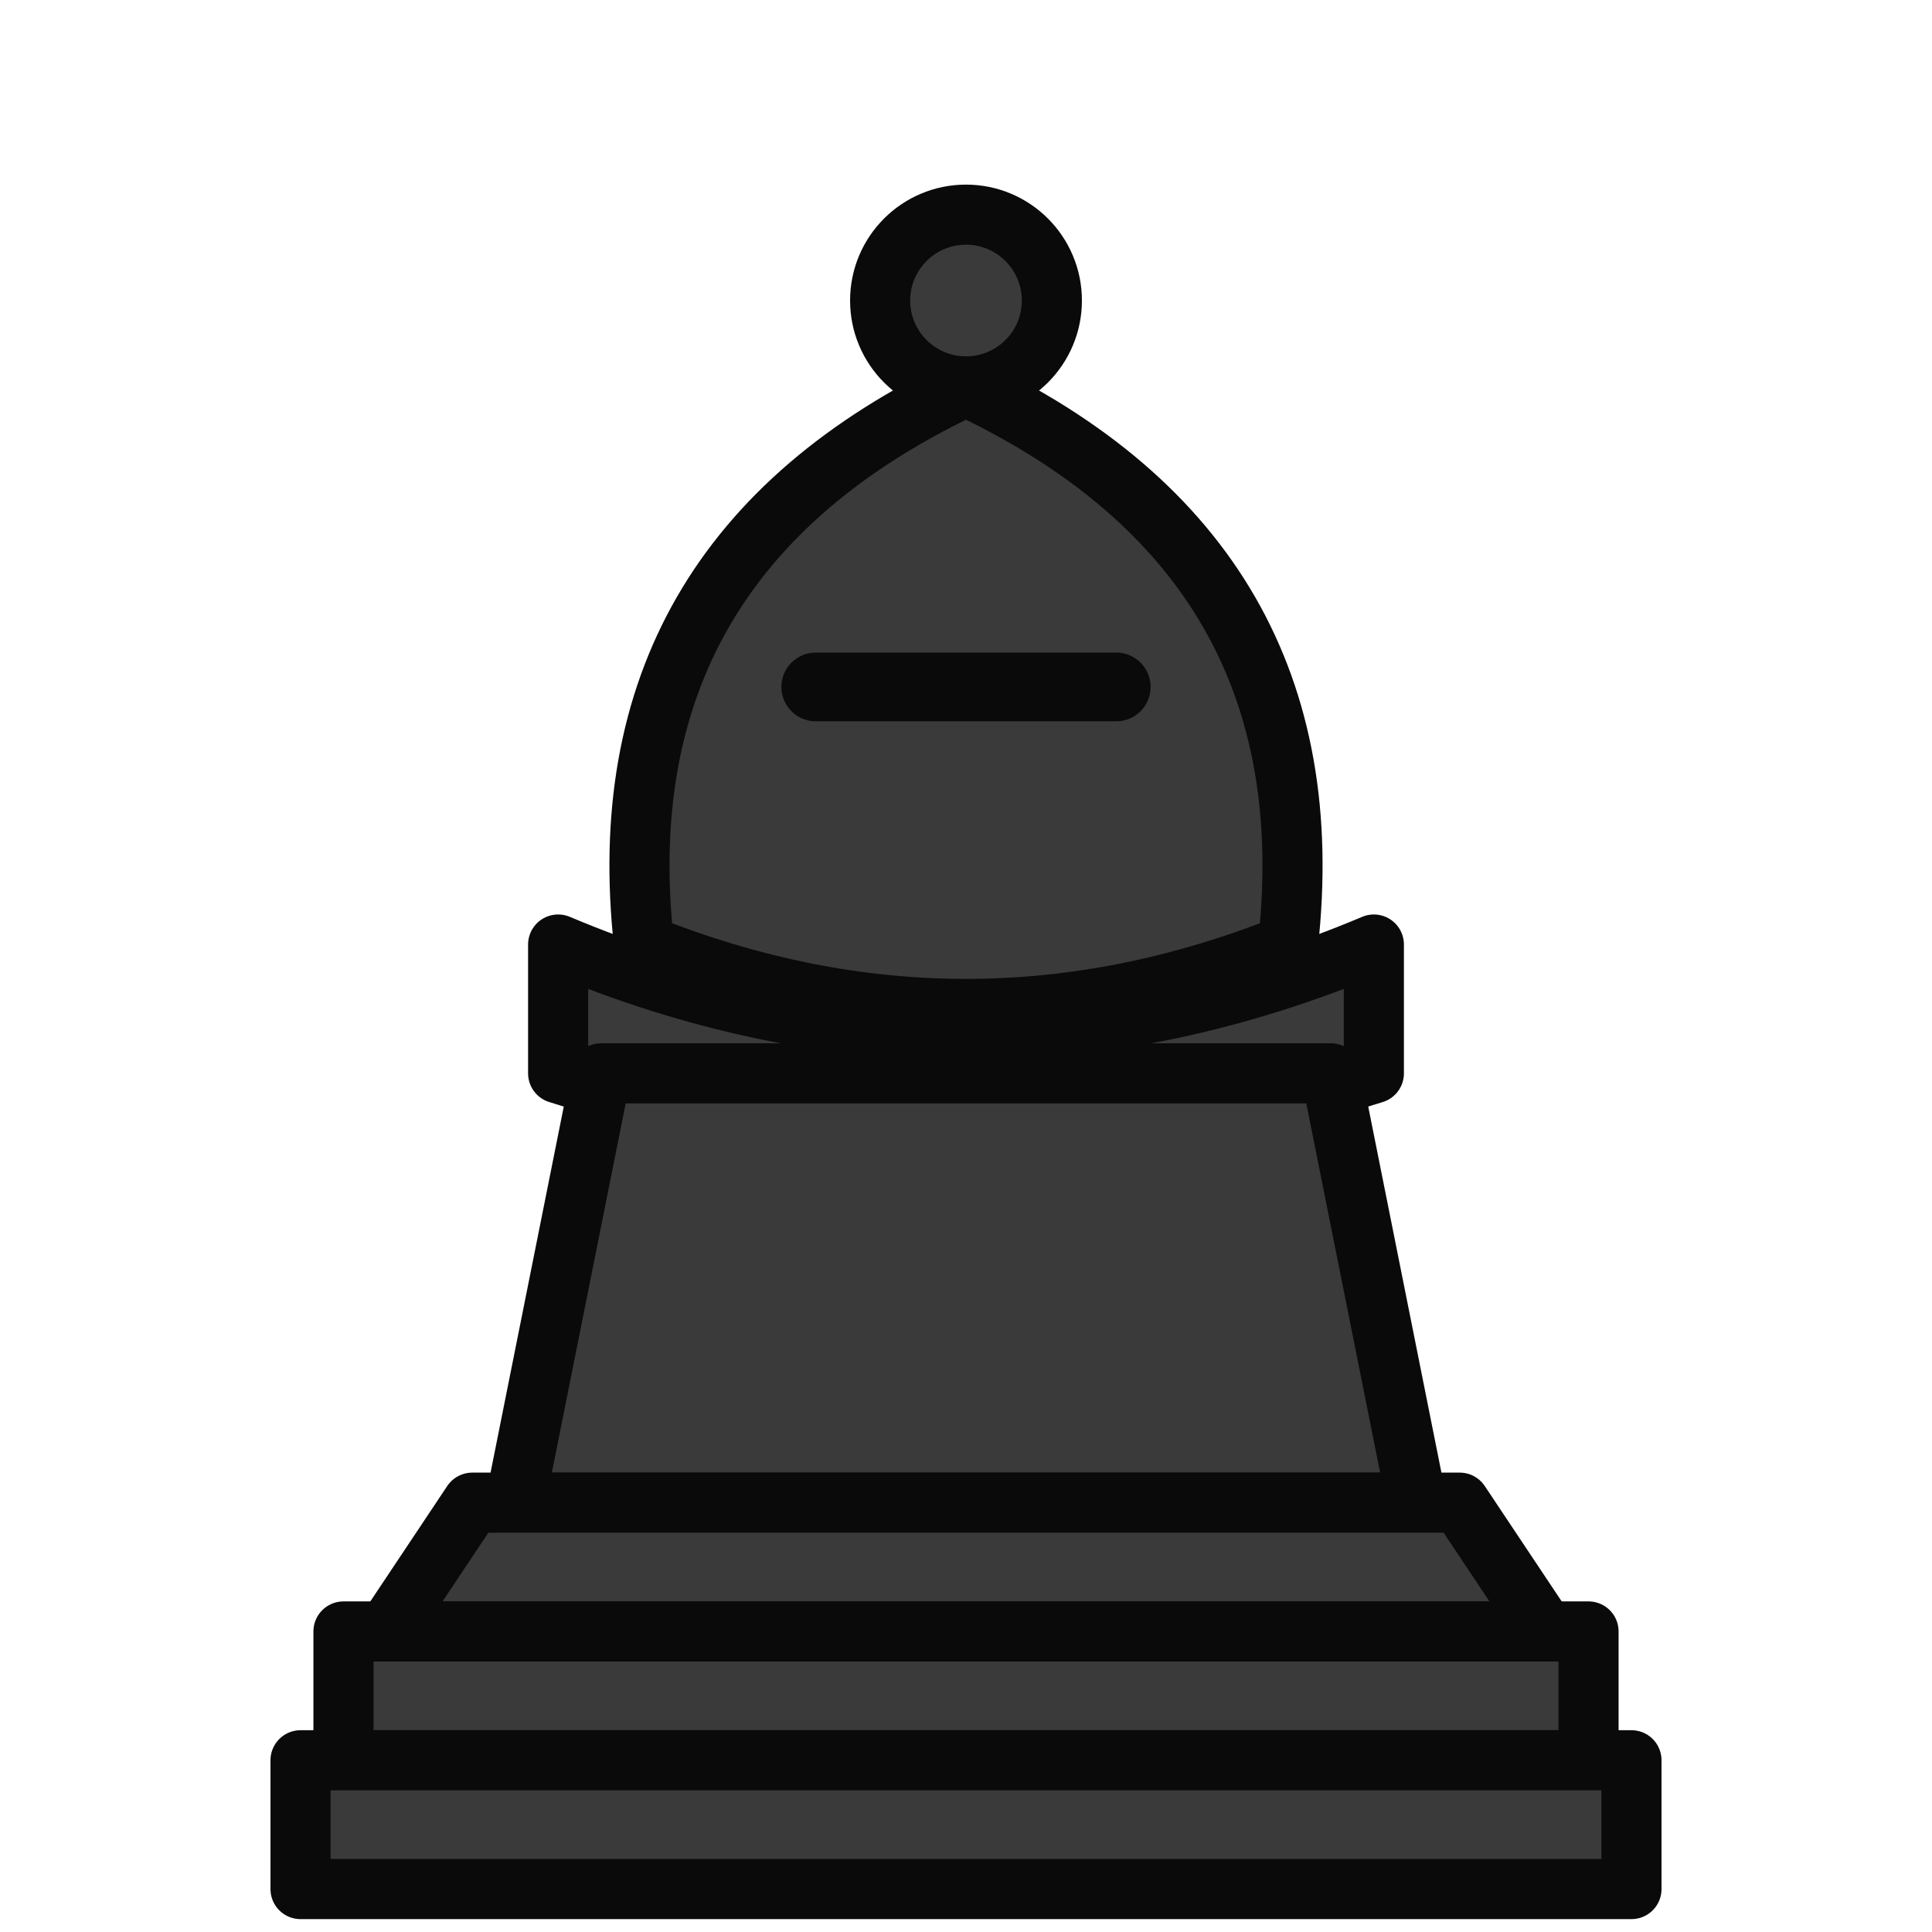
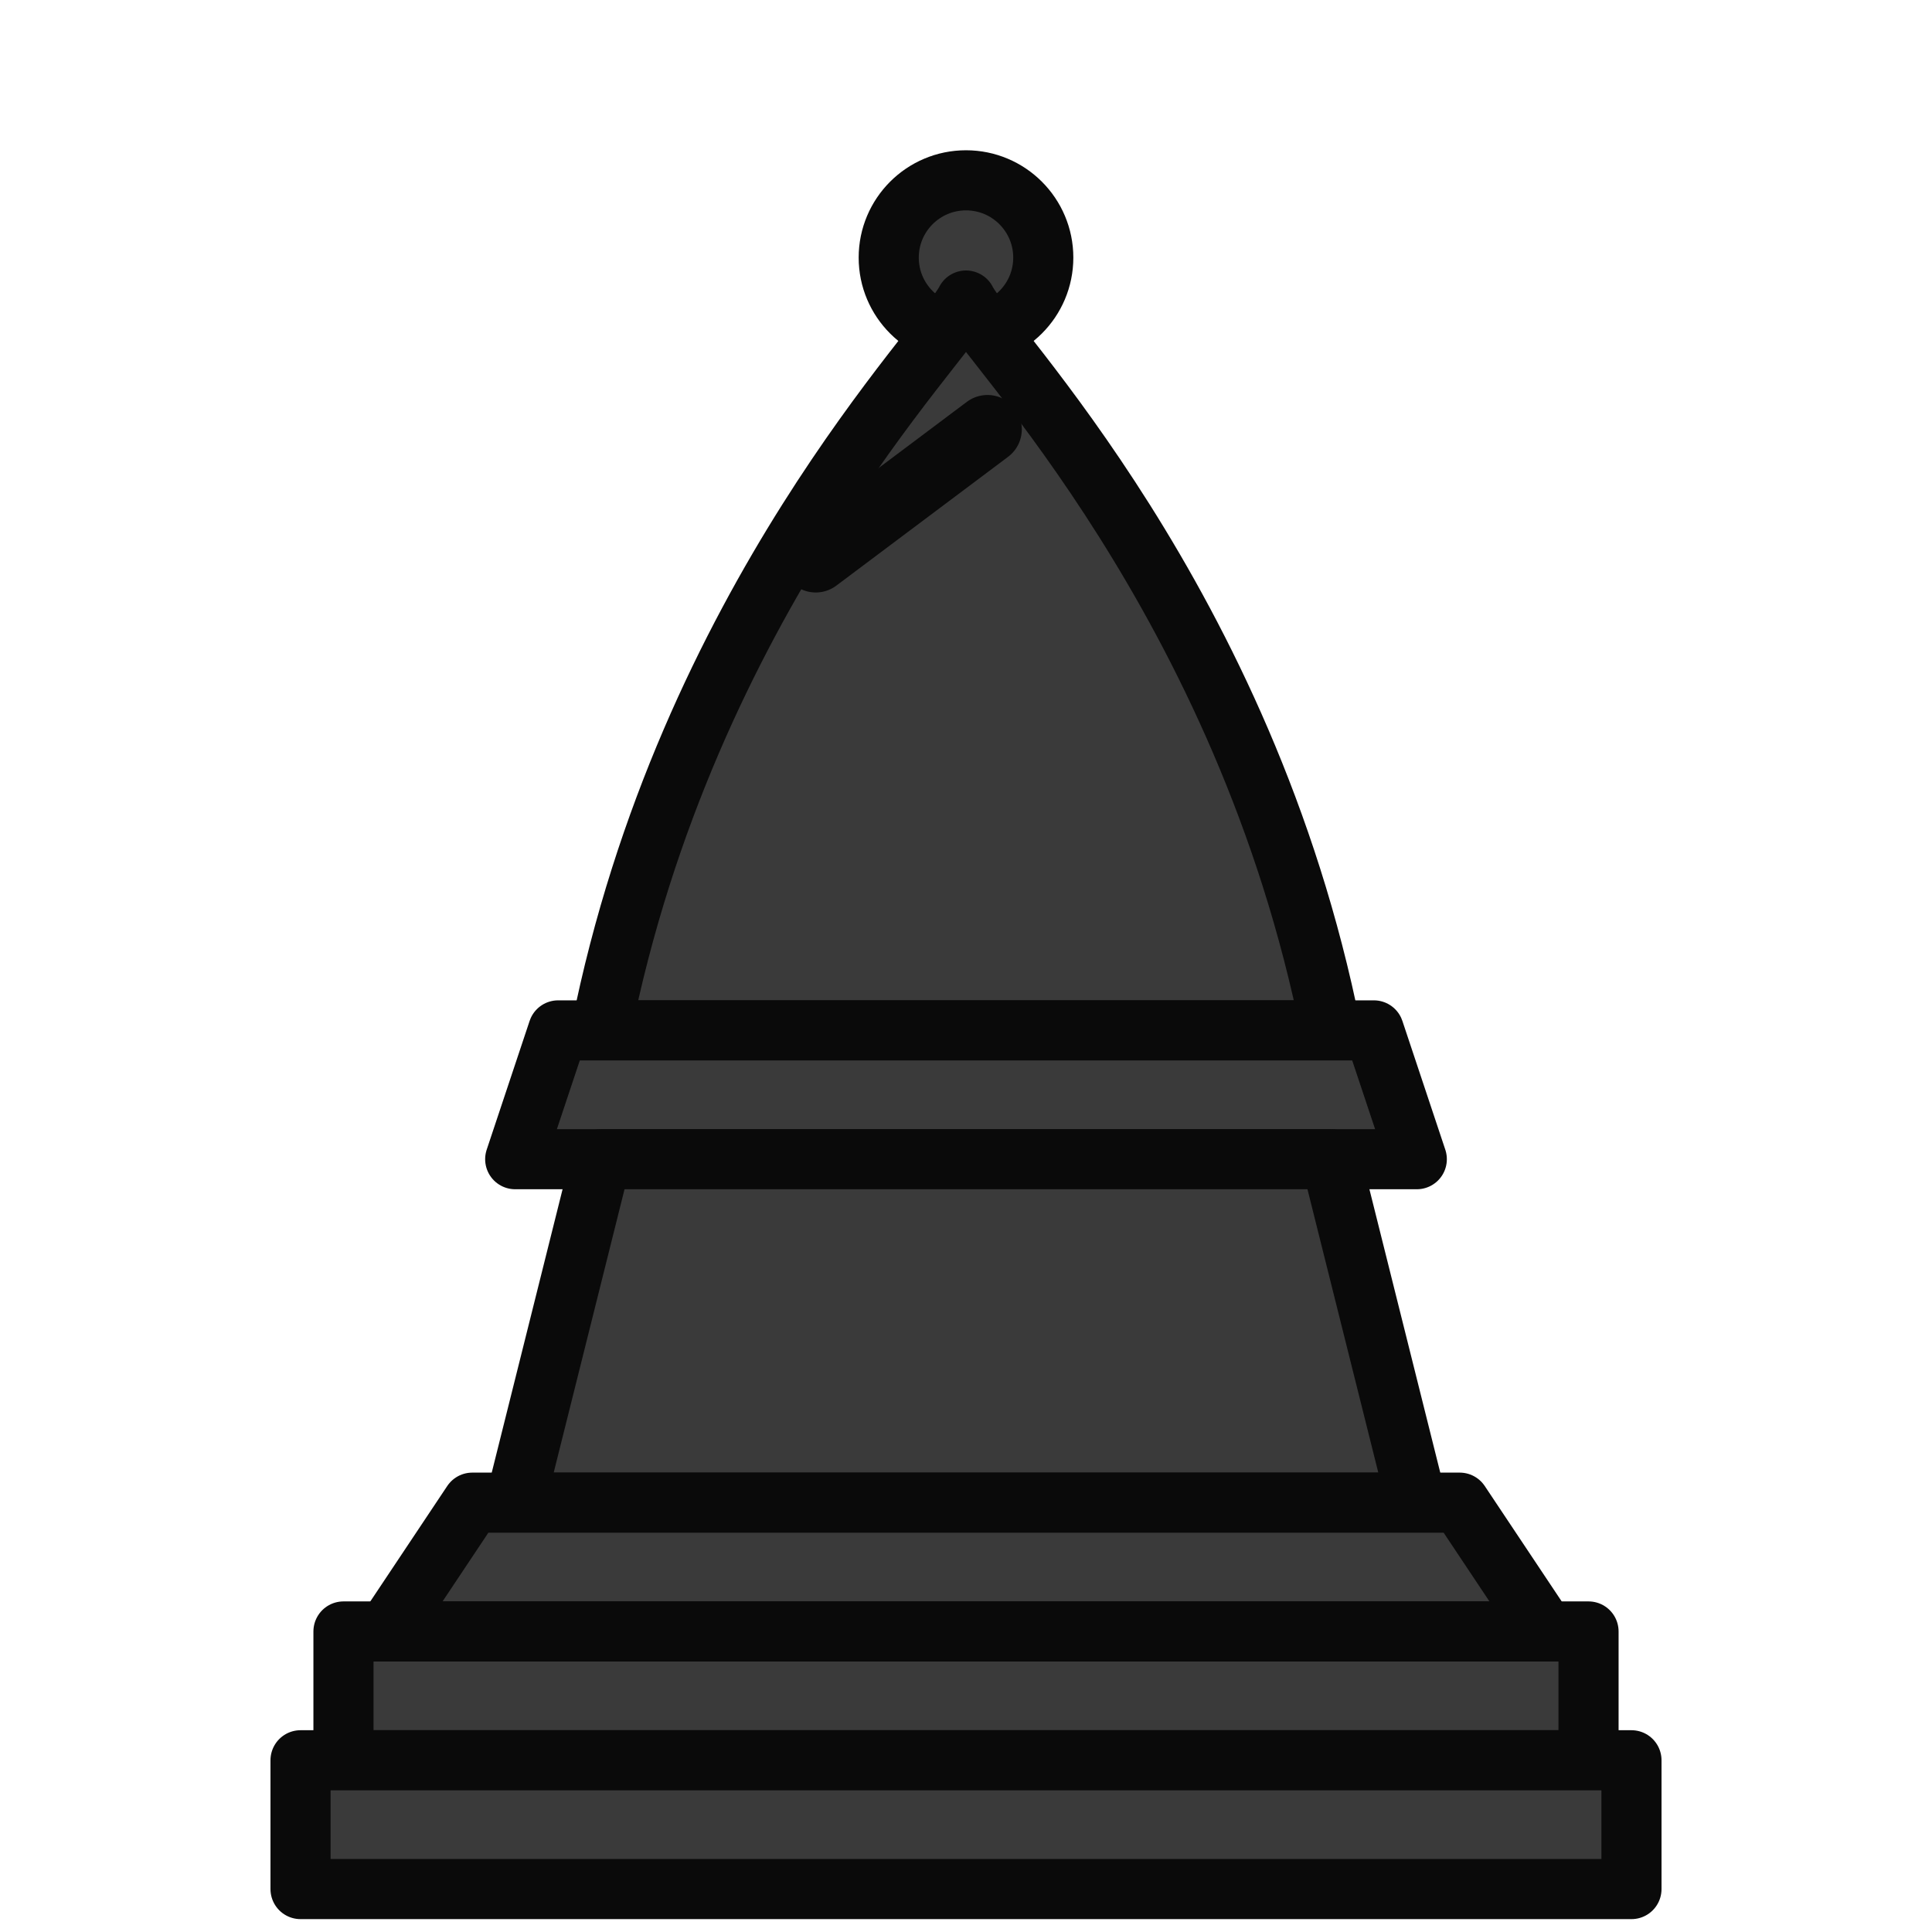
<svg xmlns="http://www.w3.org/2000/svg" viewBox="0 0 45 45" fill="#3a3a3a" stroke="#0a0a0a" stroke-width="1.4" stroke-linejoin="round" stroke-linecap="round">
-   <circle cx="22.5" cy="7" r="2" />
-   <path d="M 22.5 9 Q 14 13 15 22 Q 22.5 25 30 22 Q 31 13 22.5 9 Z" />
-   <path d="M 19 16 H26" stroke-width="1.6" />
-   <path d="M 13 22 Q 22.5 26 32 22 L 32 25 Q 22.5 28 13 25 Z" />
-   <path d="M 14 25 L 31 25 L 33 35 L 12 35 Z" />
+   <circle cx="22.5" cy="6" r="1.8" />
+   <path d="M 22.5 7          C 22 8 16 14 14 24          L 31 24          C 29 14 23 8 22.5 7          Z" />
+   <path d="M 19 13 L 23 10" fill="none" stroke-width="1.6" />
+   <path d="M 13 24 L 32 24 L 33 27 L 12 27 Z" />
+   <path d="M 14 27 L 31 27 L 33 35 L 12 35 Z" />
  <path d="M 11 35 H34 L36 38 H9 Z" />
  <path d="M 8 38 H37 V41 H8 Z" />
  <path d="M7 41 H38 V44 H7 Z" />
</svg>
